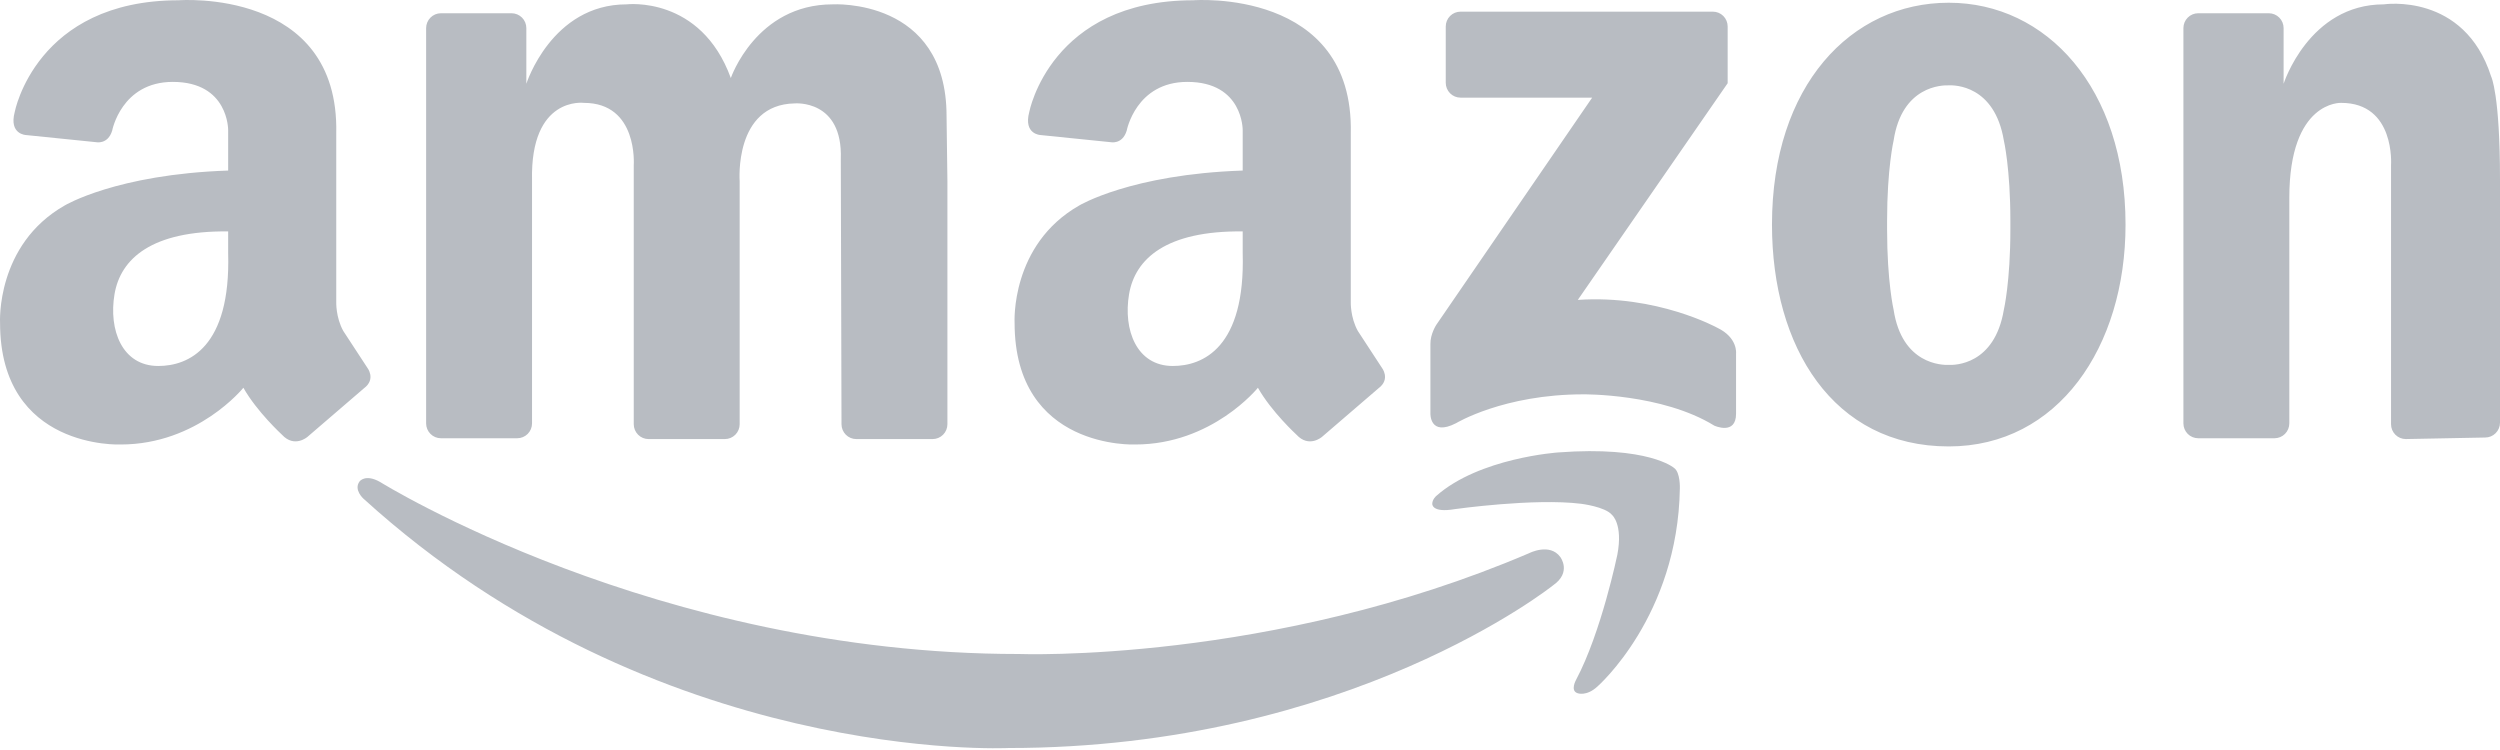
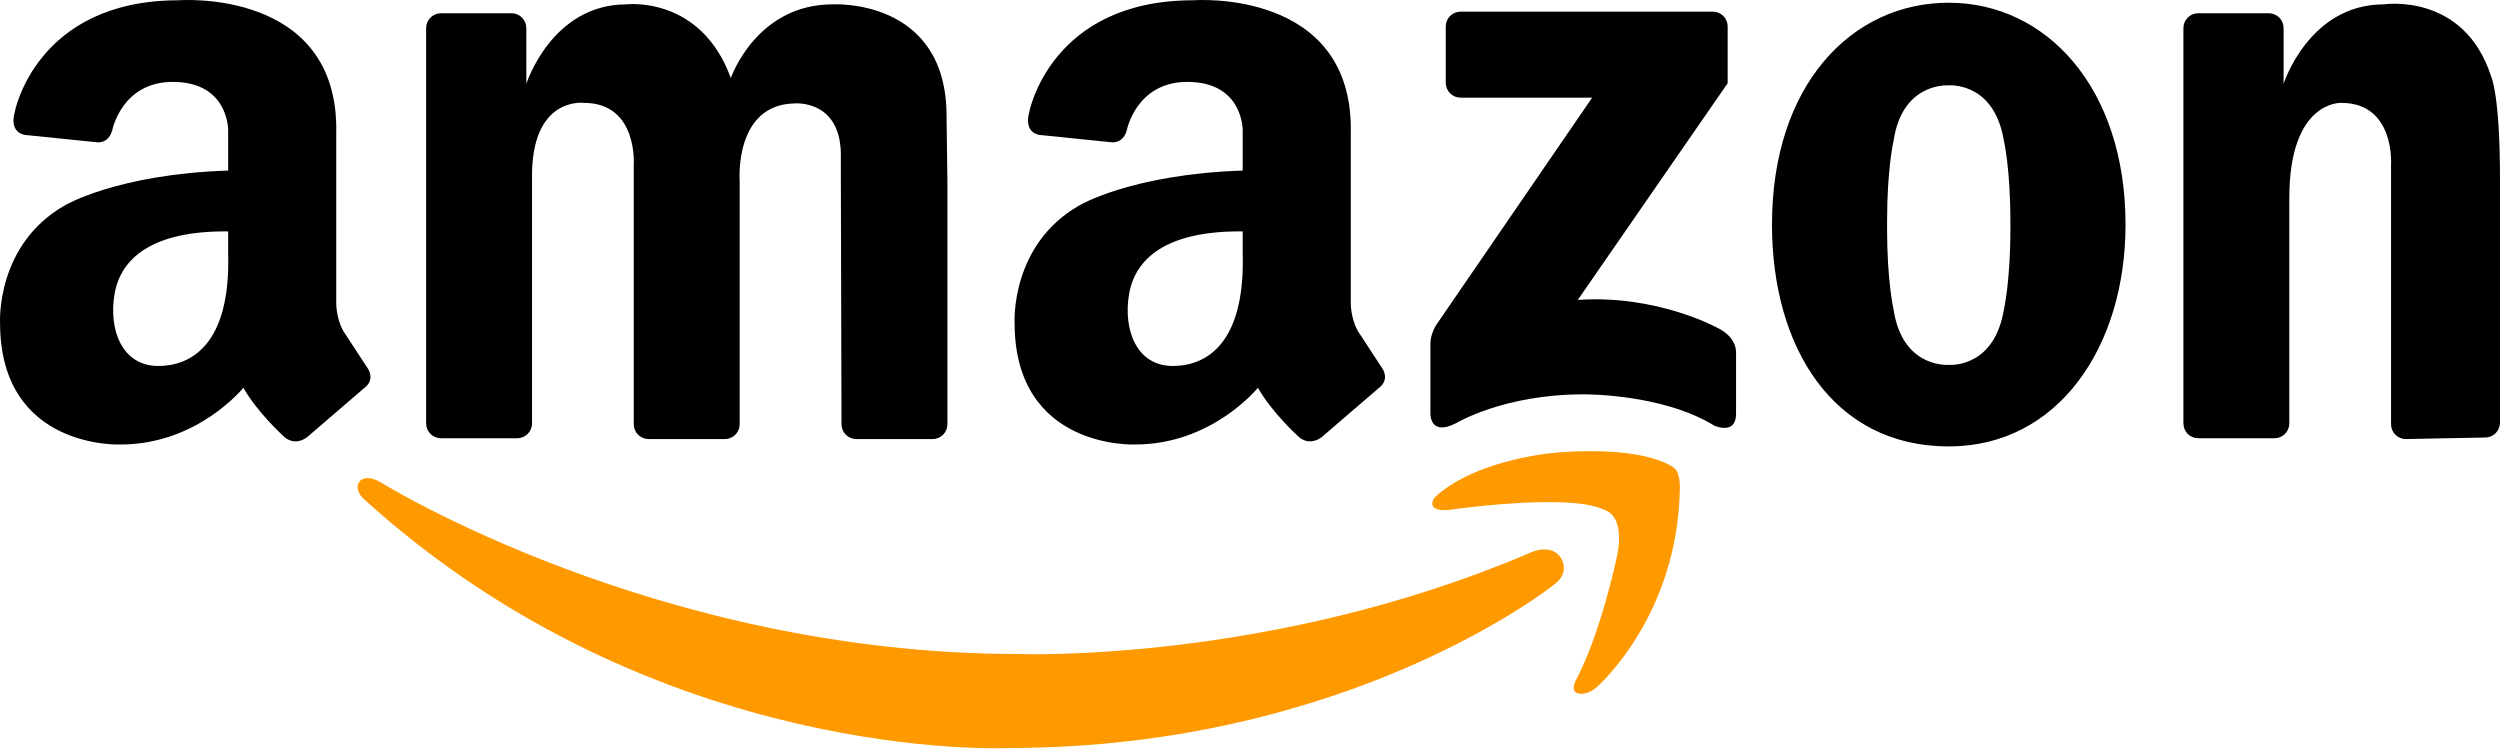
<svg xmlns="http://www.w3.org/2000/svg" width="140" height="42" viewBox="0 0 140 42" fill="none">
-   <path d="M29.794 10.101V23.71C29.794 23.931 29.707 24.142 29.552 24.298C29.396 24.454 29.186 24.542 28.966 24.542H24.691C24.471 24.542 24.261 24.454 24.106 24.298C23.951 24.142 23.863 23.931 23.863 23.71V1.574C23.863 1.353 23.951 1.142 24.106 0.986C24.261 0.83 24.471 0.742 24.691 0.742H28.647C28.867 0.742 29.077 0.83 29.233 0.986C29.388 1.142 29.475 1.353 29.475 1.574V4.691C29.475 4.691 30.889 0.244 35.087 0.244C35.087 0.244 39.238 -0.26 40.926 4.37C40.926 4.37 42.34 0.244 46.629 0.244C46.629 0.244 53.007 -0.137 53.007 6.495L53.055 10.147V23.756C53.055 23.977 52.968 24.188 52.813 24.344C52.657 24.5 52.447 24.588 52.227 24.588H47.952C47.732 24.588 47.522 24.5 47.366 24.344C47.211 24.188 47.124 23.977 47.124 23.756L47.085 8.909C47.206 5.547 44.5 5.791 44.5 5.791C41.093 5.853 41.421 10.147 41.421 10.147V23.756C41.421 23.977 41.334 24.188 41.179 24.344C41.023 24.5 40.813 24.588 40.593 24.588H36.318C36.099 24.588 35.888 24.5 35.733 24.344C35.578 24.188 35.49 23.977 35.49 23.756V9.245C35.49 9.245 35.74 5.761 32.699 5.761C32.699 5.761 29.688 5.364 29.794 10.101ZM140 10.06V23.669C140 23.89 139.913 24.101 139.757 24.257C139.602 24.413 139.392 24.501 139.172 24.501L134.726 24.587C134.506 24.587 134.296 24.5 134.141 24.344C133.985 24.188 133.898 23.976 133.898 23.756V9.245C133.898 9.245 134.148 5.761 131.107 5.761C131.107 5.761 128.202 5.617 128.202 11.08V23.71C128.202 23.93 128.114 24.142 127.959 24.298C127.804 24.454 127.594 24.541 127.374 24.542H123.098C122.879 24.541 122.668 24.454 122.513 24.298C122.358 24.142 122.271 23.93 122.271 23.71V1.574C122.271 1.353 122.358 1.142 122.513 0.986C122.668 0.83 122.879 0.742 123.098 0.742H127.055C127.274 0.742 127.485 0.83 127.64 0.986C127.795 1.142 127.882 1.353 127.882 1.574V4.691C127.882 4.691 129.297 0.244 133.494 0.244C133.494 0.244 137.99 -0.441 139.504 4.284C139.505 4.284 140 5.259 140 10.06ZM109.13 0.153C103.663 0.153 99.231 4.783 99.231 12.576C99.231 19.438 102.652 25 109.13 25C115.244 25 119.03 19.438 119.03 12.576C119.03 4.92 114.598 0.153 109.13 0.153ZM112.581 12.851C112.581 15.785 112.216 17.344 112.216 17.344C111.697 20.446 109.456 20.45 109.126 20.434C108.769 20.448 106.51 20.416 106.042 17.344C106.042 17.344 105.677 15.785 105.677 12.851V12.363C105.677 9.429 106.042 7.87 106.042 7.87C106.51 4.798 108.77 4.766 109.126 4.78C109.456 4.763 111.697 4.768 112.216 7.87C112.216 7.87 112.581 9.429 112.581 12.363V12.851ZM96.749 4.66V1.484C96.749 1.264 96.662 1.052 96.507 0.896C96.351 0.74 96.141 0.653 95.921 0.653H81.79C81.57 0.653 81.359 0.74 81.204 0.896C81.049 1.052 80.962 1.264 80.962 1.484V4.636C80.962 4.856 81.049 5.068 81.204 5.224C81.359 5.38 81.57 5.468 81.79 5.468H89.161L80.436 18.186C80.436 18.186 80.092 18.702 80.103 19.272V23.141C80.103 23.141 80.046 24.467 81.543 23.697C81.543 23.697 84.203 22.083 88.662 22.083C88.662 22.083 93.065 22.028 96.001 23.836C96.001 23.836 97.219 24.393 97.219 23.169V19.801C97.219 19.801 97.33 18.91 96.167 18.354C96.167 18.354 92.788 16.489 88.357 16.795L96.749 4.66ZM20.564 20.583L19.225 18.536C18.799 17.772 18.83 16.916 18.83 16.916V7.472C19.012 -0.688 10.009 0.015 10.009 0.015C2.006 0.015 0.824 6.274 0.824 6.274C0.491 7.532 1.461 7.563 1.461 7.563L5.371 7.961C5.371 7.961 6.038 8.114 6.281 7.317C6.281 7.317 6.796 4.586 9.676 4.586C12.81 4.586 12.777 7.289 12.777 7.289V9.551C6.521 9.762 3.622 11.507 3.622 11.507C-0.24 13.707 0.003 18.078 0.003 18.078C0.003 25.198 6.755 24.892 6.755 24.892C11.074 24.892 13.629 21.714 13.629 21.714C14.389 23.059 15.788 24.342 15.788 24.342C16.488 25.105 17.218 24.465 17.218 24.465L20.381 21.745C21.08 21.225 20.564 20.583 20.564 20.583ZM8.863 20.495C6.831 20.495 6.076 18.467 6.413 16.473C6.751 14.479 8.504 12.913 12.777 12.959V14.171C12.929 19.466 10.554 20.495 8.863 20.495ZM77.378 20.583L76.04 18.536C75.614 17.772 75.644 16.916 75.644 16.916V7.472C75.826 -0.688 66.824 0.015 66.824 0.015C58.821 0.015 57.638 6.274 57.638 6.274C57.305 7.532 58.275 7.563 58.275 7.563L62.186 7.961C62.186 7.961 62.852 8.114 63.095 7.317C63.095 7.317 63.61 4.586 66.49 4.586C69.624 4.586 69.591 7.289 69.591 7.289V9.551C63.336 9.762 60.437 11.507 60.437 11.507C56.574 13.707 56.817 18.078 56.817 18.078C56.817 25.198 63.569 24.892 63.569 24.892C67.888 24.892 70.443 21.714 70.443 21.714C71.203 23.059 72.602 24.342 72.602 24.342C73.302 25.105 74.032 24.465 74.032 24.465L77.195 21.745C77.894 21.225 77.378 20.583 77.378 20.583ZM65.677 20.495C63.645 20.495 62.89 18.467 63.228 16.473C63.565 14.479 65.319 12.913 69.591 12.959V14.171C69.743 19.466 67.368 20.495 65.677 20.495Z" fill="#B8BCC2" />
-   <path d="M88.265 38.061C88.265 38.061 87.908 38.682 88.347 38.82C88.347 38.82 88.842 39.014 89.46 38.441C89.46 38.441 93.963 34.506 94.072 27.343C94.072 27.343 94.105 26.449 93.746 26.204C93.746 26.204 92.335 24.956 87.261 25.336C87.261 25.336 82.839 25.634 80.424 27.778C80.424 27.778 80.207 27.967 80.207 28.211C80.207 28.211 80.155 28.738 81.482 28.51C81.482 28.51 85.905 27.886 88.537 28.211C88.537 28.211 89.894 28.374 90.273 28.836C90.273 28.836 90.897 29.351 90.572 31.06C90.572 31.061 89.676 35.402 88.265 38.061Z" fill="#B8BCC2" />
-   <path d="M87.374 31.189C87.374 31.189 88.034 32.044 86.968 32.782C86.968 32.782 75.584 41.889 56.467 41.889C56.467 41.889 36.79 42.86 20.359 27.931C20.359 27.931 19.783 27.425 20.14 26.955C20.14 26.955 20.46 26.522 21.288 26.993C21.288 26.993 36.744 36.624 57.044 36.624C57.044 36.624 71.153 37.17 85.627 30.98C85.627 30.98 86.78 30.383 87.374 31.189Z" fill="#B8BCC2" />
+   <path d="M29.794 10.101V23.71C29.794 23.931 29.707 24.142 29.552 24.298C29.396 24.454 29.186 24.542 28.966 24.542H24.691C24.471 24.542 24.261 24.454 24.106 24.298C23.951 24.142 23.863 23.931 23.863 23.71V1.574C23.863 1.353 23.951 1.142 24.106 0.986C24.261 0.83 24.471 0.742 24.691 0.742H28.647C28.867 0.742 29.077 0.83 29.233 0.986C29.388 1.142 29.475 1.353 29.475 1.574V4.691C29.475 4.691 30.889 0.244 35.087 0.244C35.087 0.244 39.238 -0.26 40.926 4.37C40.926 4.37 42.34 0.244 46.629 0.244C46.629 0.244 53.007 -0.137 53.007 6.495L53.055 10.147V23.756C53.055 23.977 52.968 24.188 52.813 24.344C52.657 24.5 52.447 24.588 52.227 24.588H47.952C47.732 24.588 47.522 24.5 47.366 24.344C47.211 24.188 47.124 23.977 47.124 23.756L47.085 8.909C47.206 5.547 44.5 5.791 44.5 5.791C41.093 5.853 41.421 10.147 41.421 10.147V23.756C41.421 23.977 41.334 24.188 41.179 24.344C41.023 24.5 40.813 24.588 40.593 24.588H36.318C36.099 24.588 35.888 24.5 35.733 24.344C35.578 24.188 35.49 23.977 35.49 23.756V9.245C35.49 9.245 35.74 5.761 32.699 5.761C32.699 5.761 29.688 5.364 29.794 10.101ZM140 10.06V23.669C140 23.89 139.913 24.101 139.757 24.257C139.602 24.413 139.392 24.501 139.172 24.501L134.726 24.587C134.506 24.587 134.296 24.5 134.141 24.344C133.985 24.188 133.898 23.976 133.898 23.756V9.245C133.898 9.245 134.148 5.761 131.107 5.761C131.107 5.761 128.202 5.617 128.202 11.08V23.71C128.202 23.93 128.114 24.142 127.959 24.298C127.804 24.454 127.594 24.541 127.374 24.542H123.098C122.879 24.541 122.668 24.454 122.513 24.298C122.358 24.142 122.271 23.93 122.271 23.71V1.574C122.271 1.353 122.358 1.142 122.513 0.986C122.668 0.83 122.879 0.742 123.098 0.742H127.055C127.274 0.742 127.485 0.83 127.64 0.986C127.795 1.142 127.882 1.353 127.882 1.574V4.691C127.882 4.691 129.297 0.244 133.494 0.244C133.494 0.244 137.99 -0.441 139.504 4.284C139.505 4.284 140 5.259 140 10.06ZM109.13 0.153C103.663 0.153 99.231 4.783 99.231 12.576C99.231 19.438 102.652 25 109.13 25C115.244 25 119.03 19.438 119.03 12.576C119.03 4.92 114.598 0.153 109.13 0.153ZM112.581 12.851C112.581 15.785 112.216 17.344 112.216 17.344C111.697 20.446 109.456 20.45 109.126 20.434C108.769 20.448 106.51 20.416 106.042 17.344C106.042 17.344 105.677 15.785 105.677 12.851V12.363C105.677 9.429 106.042 7.87 106.042 7.87C106.51 4.798 108.77 4.766 109.126 4.78C109.456 4.763 111.697 4.768 112.216 7.87C112.216 7.87 112.581 9.429 112.581 12.363V12.851ZM96.749 4.66V1.484C96.749 1.264 96.662 1.052 96.507 0.896C96.351 0.74 96.141 0.653 95.921 0.653H81.79C81.57 0.653 81.359 0.74 81.204 0.896C81.049 1.052 80.962 1.264 80.962 1.484V4.636C80.962 4.856 81.049 5.068 81.204 5.224C81.359 5.38 81.57 5.468 81.79 5.468H89.161L80.436 18.186C80.436 18.186 80.092 18.702 80.103 19.272V23.141C80.103 23.141 80.046 24.467 81.543 23.697C81.543 23.697 84.203 22.083 88.662 22.083C88.662 22.083 93.065 22.028 96.001 23.836C96.001 23.836 97.219 24.393 97.219 23.169V19.801C97.219 19.801 97.33 18.91 96.167 18.354C96.167 18.354 92.788 16.489 88.357 16.795L96.749 4.66ZM20.564 20.583L19.225 18.536C18.799 17.772 18.83 16.916 18.83 16.916V7.472C19.012 -0.688 10.009 0.015 10.009 0.015C2.006 0.015 0.824 6.274 0.824 6.274C0.491 7.532 1.461 7.563 1.461 7.563L5.371 7.961C5.371 7.961 6.038 8.114 6.281 7.317C6.281 7.317 6.796 4.586 9.676 4.586C12.81 4.586 12.777 7.289 12.777 7.289V9.551C6.521 9.762 3.622 11.507 3.622 11.507C-0.24 13.707 0.003 18.078 0.003 18.078C0.003 25.198 6.755 24.892 6.755 24.892C11.074 24.892 13.629 21.714 13.629 21.714C14.389 23.059 15.788 24.342 15.788 24.342C16.488 25.105 17.218 24.465 17.218 24.465L20.381 21.745C21.08 21.225 20.564 20.583 20.564 20.583ZM8.863 20.495C6.831 20.495 6.076 18.467 6.413 16.473C6.751 14.479 8.504 12.913 12.777 12.959V14.171C12.929 19.466 10.554 20.495 8.863 20.495ZM77.378 20.583L76.04 18.536C75.614 17.772 75.644 16.916 75.644 16.916V7.472C75.826 -0.688 66.824 0.015 66.824 0.015C58.821 0.015 57.638 6.274 57.638 6.274C57.305 7.532 58.275 7.563 58.275 7.563L62.186 7.961C62.186 7.961 62.852 8.114 63.095 7.317C63.095 7.317 63.61 4.586 66.49 4.586C69.624 4.586 69.591 7.289 69.591 7.289V9.551C63.336 9.762 60.437 11.507 60.437 11.507C56.574 13.707 56.817 18.078 56.817 18.078C56.817 25.198 63.569 24.892 63.569 24.892C67.888 24.892 70.443 21.714 70.443 21.714C71.203 23.059 72.602 24.342 72.602 24.342C73.302 25.105 74.032 24.465 74.032 24.465L77.195 21.745C77.894 21.225 77.378 20.583 77.378 20.583ZM65.677 20.495C63.645 20.495 62.89 18.467 63.228 16.473C63.565 14.479 65.319 12.913 69.591 12.959V14.171C69.743 19.466 67.368 20.495 65.677 20.495Z" fill="#000000" />
+   <path d="M88.265 38.061C88.265 38.061 87.908 38.682 88.347 38.82C88.347 38.82 88.842 39.014 89.46 38.441C89.46 38.441 93.963 34.506 94.072 27.343C94.072 27.343 94.105 26.449 93.746 26.204C93.746 26.204 92.335 24.956 87.261 25.336C87.261 25.336 82.839 25.634 80.424 27.778C80.424 27.778 80.207 27.967 80.207 28.211C80.207 28.211 80.155 28.738 81.482 28.51C81.482 28.51 85.905 27.886 88.537 28.211C88.537 28.211 89.894 28.374 90.273 28.836C90.273 28.836 90.897 29.351 90.572 31.06C90.572 31.061 89.676 35.402 88.265 38.061Z" fill="#ff9900" />
+   <path d="M87.374 31.189C87.374 31.189 88.034 32.044 86.968 32.782C86.968 32.782 75.584 41.889 56.467 41.889C56.467 41.889 36.79 42.86 20.359 27.931C20.359 27.931 19.783 27.425 20.14 26.955C20.14 26.955 20.46 26.522 21.288 26.993C21.288 26.993 36.744 36.624 57.044 36.624C57.044 36.624 71.153 37.17 85.627 30.98C85.627 30.98 86.78 30.383 87.374 31.189Z" fill="#ff9900" />
</svg>
